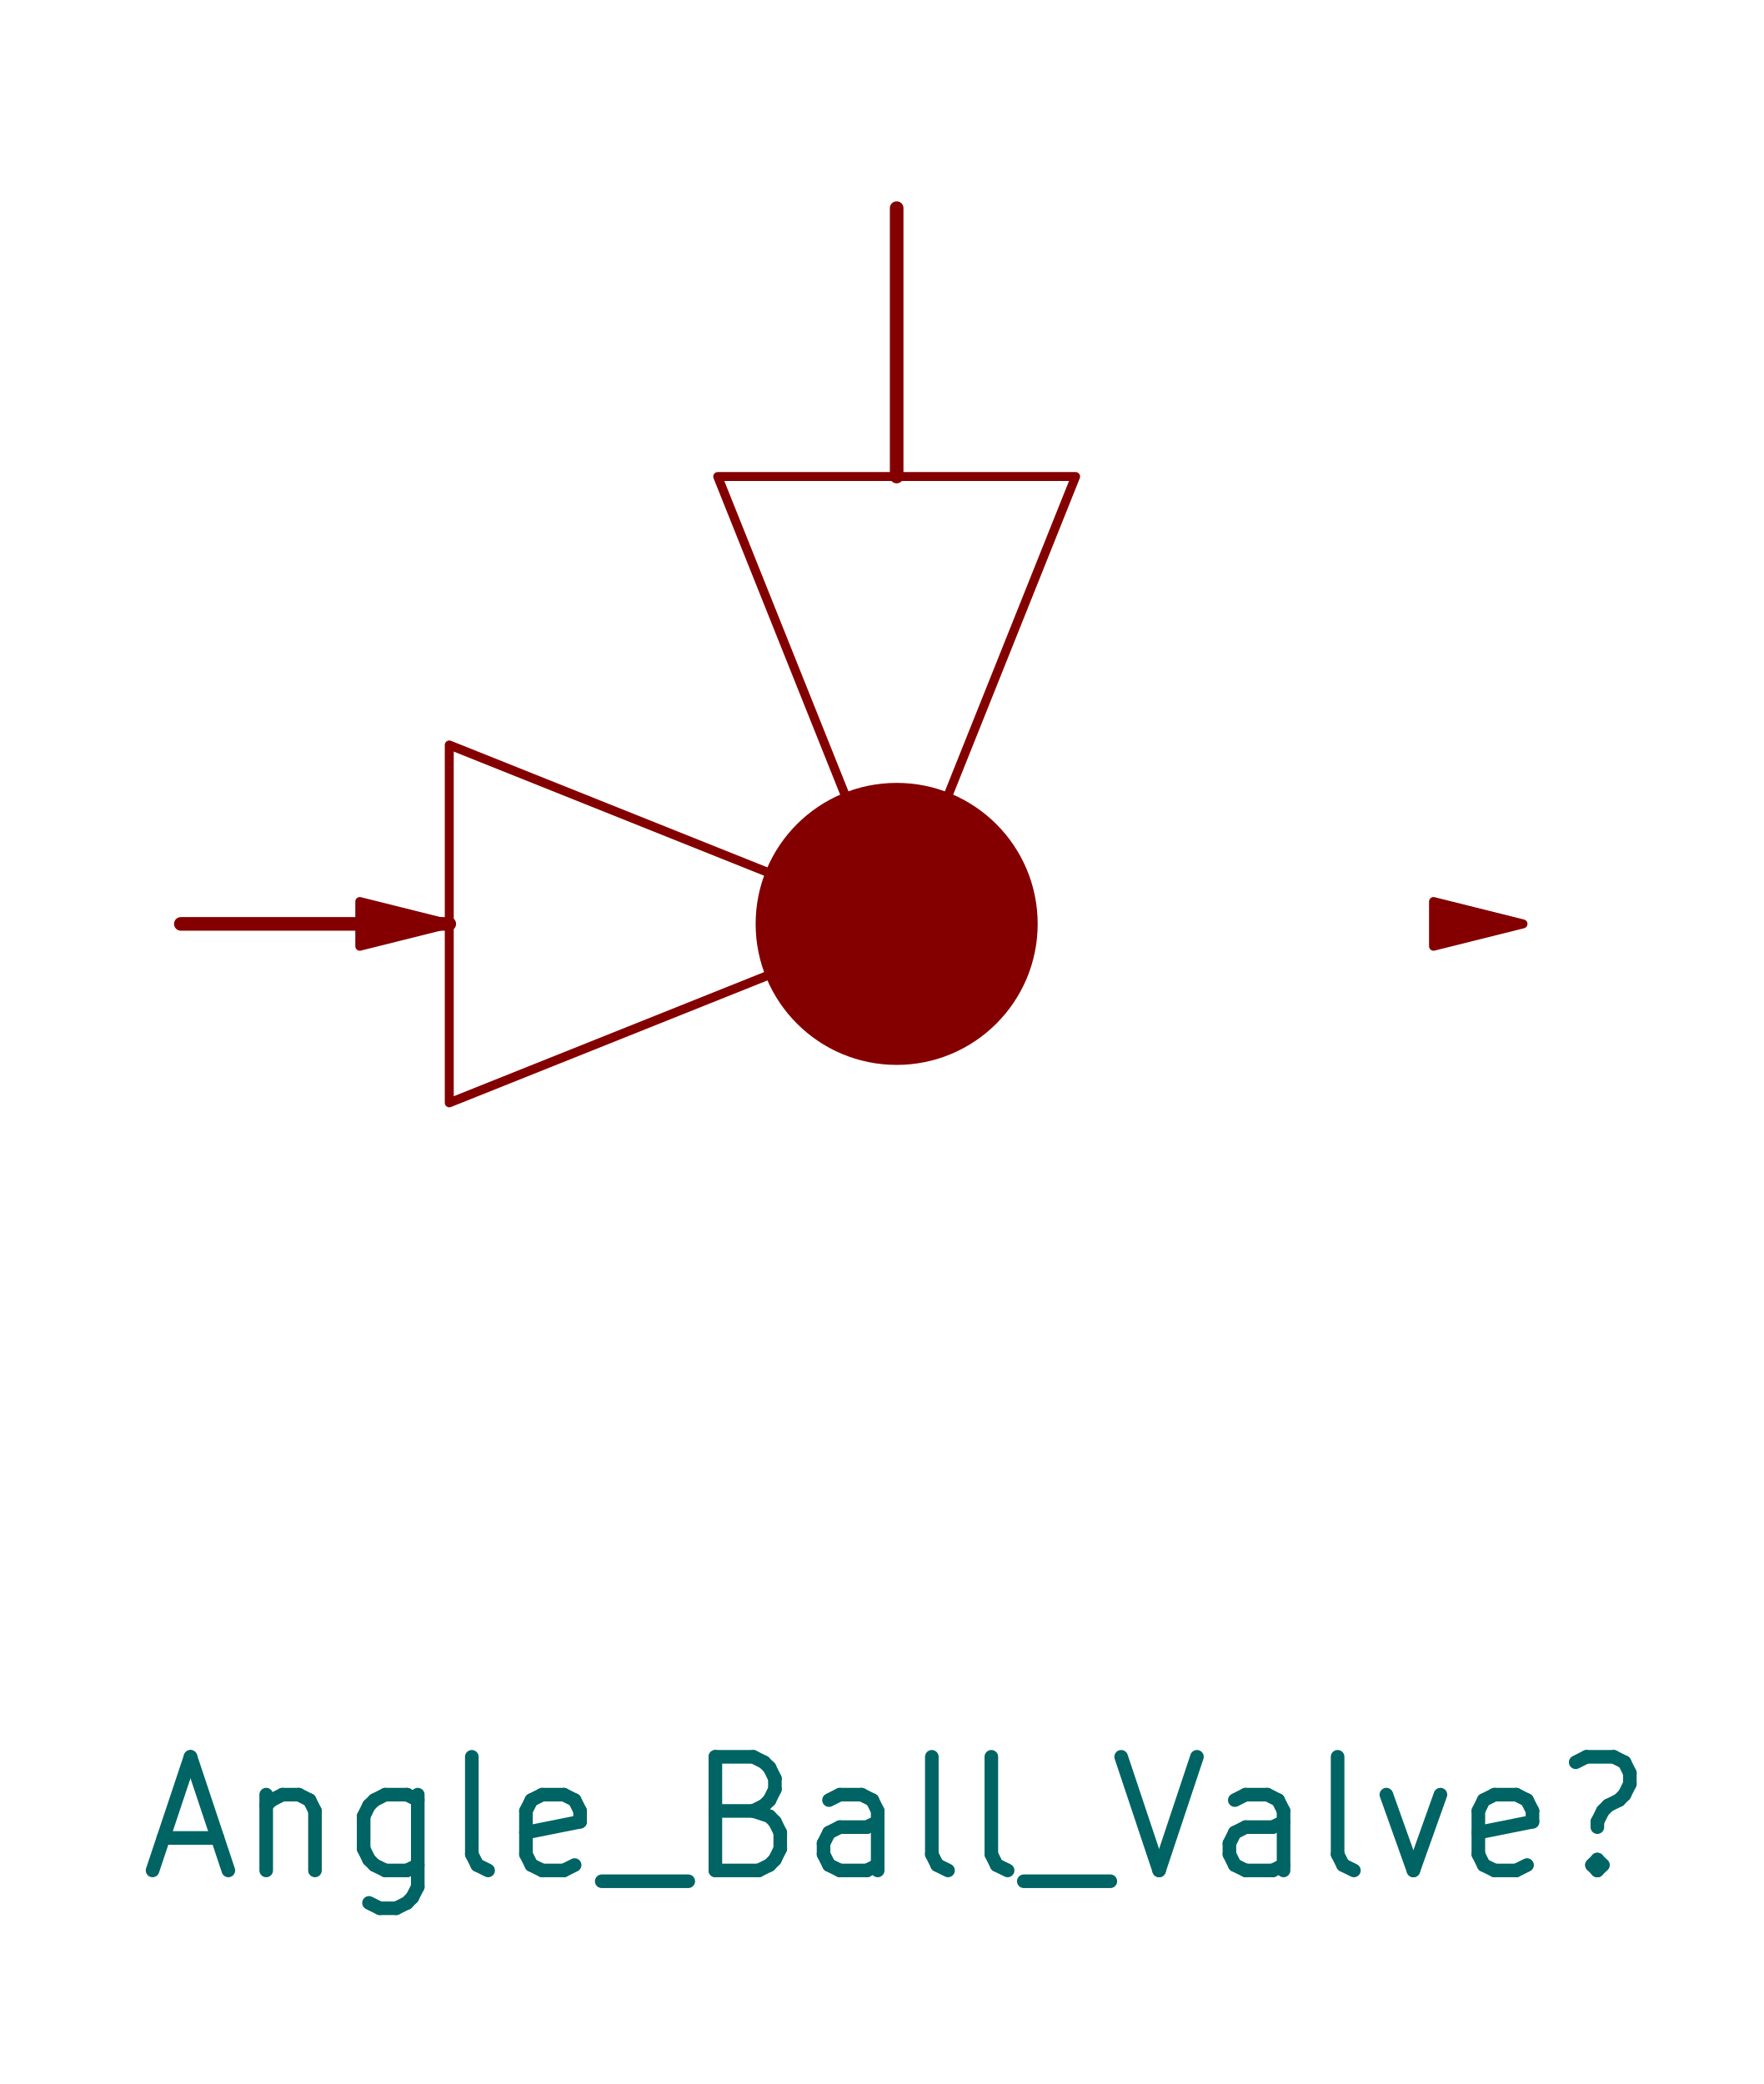
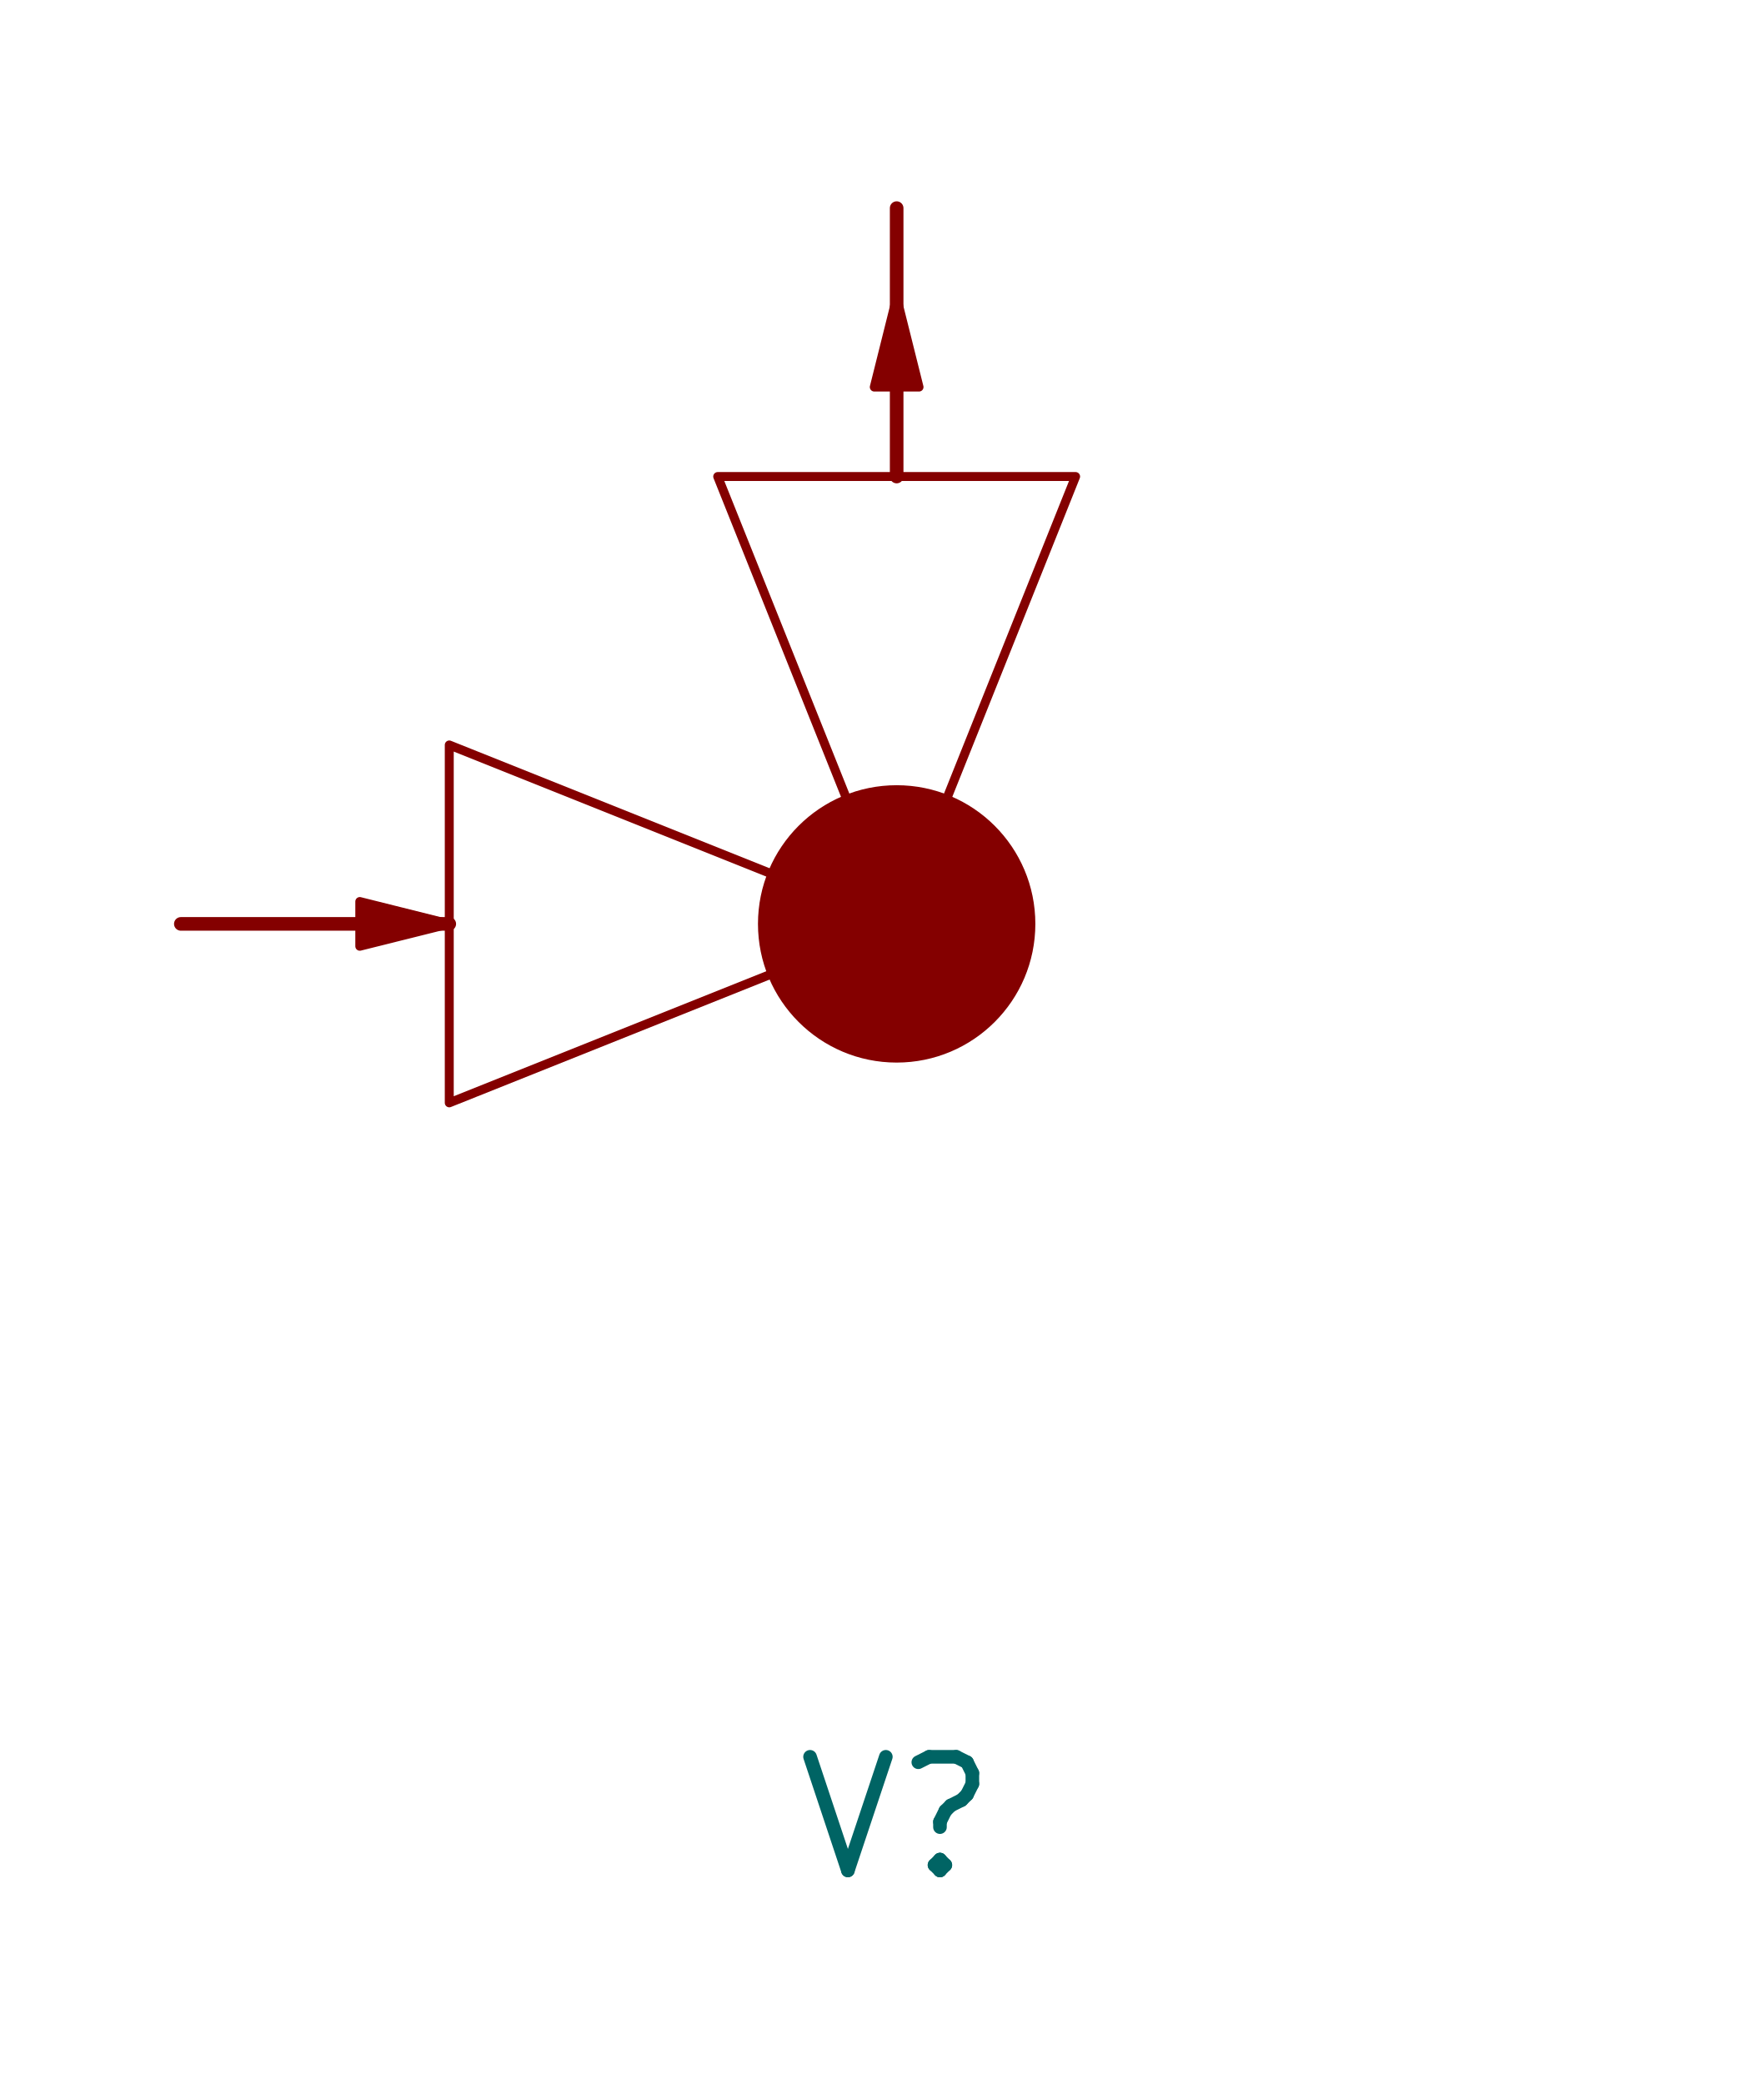
<svg xmlns="http://www.w3.org/2000/svg" version="1.1" width="19.71mm" height="23.292mm" viewBox="0 0 19.71 23.292">
  <g style="fill:#000000; fill-opacity:1;stroke:#000000; stroke-opacity:1; stroke-linecap:round; stroke-linejoin:round;" transform="translate(0 0) scale(1 1)">
-     <path style="fill:#840000; fill-opacity:1; stroke:#840000; stroke-width:0.1; stroke-opacity:1; stroke-linecap:round; stroke-linejoin:round;fill-rule:evenodd;" d="M 4.021,10.326 4.021,10.076 5.021,10.326 4.021,10.576 Z" />
-     <path style="fill:none; stroke:#840000; stroke-width:0.1; stroke-opacity:1; stroke-linecap:round; stroke-linejoin:round;fill:none" d="M 10.021,10.326 5.021,8.326 5.021,12.326 Z" />
-     <path style="fill:none; stroke:#840000; stroke-width:0.1; stroke-opacity:1; stroke-linecap:round; stroke-linejoin:round;fill:none" d="M 10.021,10.326 8.021,5.326 12.021,5.326 Z" />
+     <path style="fill:#840000; fill-opacity:1;  stroke:#840000; stroke-width:0.1; stroke-opacity:1;  stroke-linecap:round; stroke-linejoin:round;fill-rule:evenodd;" d="M 4.021,10.326 4.021,10.076 5.021,10.326 4.021,10.576 Z" />
+     <path style="fill:#840000; fill-opacity:1;  stroke:#840000; stroke-width:0.1; stroke-opacity:1;  stroke-linecap:round; stroke-linejoin:round;fill-rule:evenodd;" d="M 10.021,4.326 10.271,4.326 10.021,3.326 9.771,4.326 Z" />
+     <path style="fill:none;  stroke:#840000; stroke-width:0.1; stroke-opacity:1;  stroke-linecap:round; stroke-linejoin:round;fill:none" d="M 10.021,10.326 5.021,8.326 5.021,12.326 Z" />
+     <path style="fill:none;  stroke:#840000; stroke-width:0.1; stroke-opacity:1;  stroke-linecap:round; stroke-linejoin:round;fill:none" d="M 10.021,10.326 8.021,5.326 12.021,5.326 Z" />
  </g>
-   <g style="fill:#840000; fill-opacity:1; stroke:#840000; stroke-width:0.152; stroke-opacity:1; stroke-linecap:round; stroke-linejoin:round;">
+   <g style="fill:#840000; fill-opacity:1;  stroke:#840000; stroke-width:0.1; stroke-opacity:1;  stroke-linecap:round; stroke-linejoin:round;">
    <circle cx="10.021" cy="10.326" r="1.5" />
-     <path style="fill:#840000; fill-opacity:1; stroke:#840000; stroke-width:0.1; stroke-opacity:1; stroke-linecap:round; stroke-linejoin:round;fill-rule:evenodd;" d="M 16.021,10.326 16.021,10.076 17.021,10.326 16.021,10.576 Z" />
  </g>
-   <g style="fill:none; stroke:#840000; stroke-width:0.152; stroke-opacity:1; stroke-linecap:round; stroke-linejoin:round;">
+   <g style="fill:none;  stroke:#840000; stroke-width:0.152; stroke-opacity:1;  stroke-linecap:round; stroke-linejoin:round;">
    <path d="M5.021 10.326 L2.021 10.326 " />
    <path d="M10.021 5.326 L10.021 2.326 " />
  </g>
-   <g style="fill:none; stroke:#006464; stroke-width:0.152; stroke-opacity:1; stroke-linecap:round; stroke-linejoin:round;">
-     <text x="10.021" y="20.961" textLength="17.076" font-size="1.693" lengthAdjust="spacingAndGlyphs" text-anchor="middle" opacity="0" stroke-opacity="0">Angle_Ball_Valve?</text>
+   <g style="fill:none;  stroke:#006464; stroke-width:0.152; stroke-opacity:1;  stroke-linecap:round; stroke-linejoin:round;">
+     <text x="10.021" y="20.961" textLength="2.38" font-size="1.693" lengthAdjust="spacingAndGlyphs" text-anchor="middle" opacity="0" stroke-opacity="0">V?</text>
    <g class="stroked-text">
-       <path d="M1.826 20.542 L2.431 20.542 " />
-       <path d="M1.705 20.905 L2.129 19.635 " />
-       <path d="M2.129 19.635 L2.552 20.905 " />
-       <path d="M2.975 20.058 L2.975 20.905 " />
-       <path d="M2.975 20.179 L3.036 20.119 " />
-       <path d="M3.036 20.119 L3.157 20.058 " />
-       <path d="M3.157 20.058 L3.338 20.058 " />
-       <path d="M3.338 20.058 L3.459 20.119 " />
-       <path d="M3.459 20.119 L3.52 20.24 " />
-       <path d="M3.52 20.24 L3.52 20.905 " />
-       <path d="M4.669 20.058 L4.669 21.087 " />
-       <path d="M4.669 21.087 L4.608 21.207 " />
-       <path d="M4.608 21.207 L4.548 21.268 " />
-       <path d="M4.548 21.268 L4.427 21.328 " />
-       <path d="M4.427 21.328 L4.245 21.328 " />
-       <path d="M4.245 21.328 L4.124 21.268 " />
-       <path d="M4.669 20.845 L4.548 20.905 " />
-       <path d="M4.548 20.905 L4.306 20.905 " />
-       <path d="M4.306 20.905 L4.185 20.845 " />
-       <path d="M4.185 20.845 L4.124 20.784 " />
-       <path d="M4.124 20.784 L4.064 20.663 " />
-       <path d="M4.064 20.663 L4.064 20.3 " />
-       <path d="M4.064 20.3 L4.124 20.179 " />
-       <path d="M4.124 20.179 L4.185 20.119 " />
-       <path d="M4.185 20.119 L4.306 20.058 " />
-       <path d="M4.306 20.058 L4.548 20.058 " />
-       <path d="M4.548 20.058 L4.669 20.119 " />
-       <path d="M5.455 20.905 L5.334 20.845 " />
-       <path d="M5.334 20.845 L5.273 20.724 " />
-       <path d="M5.273 20.724 L5.273 19.635 " />
-       <path d="M6.422 20.845 L6.301 20.905 " />
-       <path d="M6.301 20.905 L6.06 20.905 " />
-       <path d="M6.06 20.905 L5.939 20.845 " />
-       <path d="M5.939 20.845 L5.878 20.724 " />
-       <path d="M5.878 20.724 L5.878 20.24 " />
-       <path d="M5.878 20.24 L5.939 20.119 " />
-       <path d="M5.939 20.119 L6.06 20.058 " />
-       <path d="M6.06 20.058 L6.301 20.058 " />
-       <path d="M6.301 20.058 L6.422 20.119 " />
-       <path d="M6.422 20.119 L6.483 20.24 " />
-       <path d="M6.483 20.24 L6.483 20.361 " />
-       <path d="M6.483 20.361 L5.878 20.482 " />
-       <path d="M6.725 21.026 L7.692 21.026 " />
-       <path d="M8.418 20.24 L8.6 20.3 " />
-       <path d="M8.6 20.3 L8.66 20.361 " />
-       <path d="M8.66 20.361 L8.72 20.482 " />
-       <path d="M8.72 20.482 L8.72 20.663 " />
-       <path d="M8.72 20.663 L8.66 20.784 " />
-       <path d="M8.66 20.784 L8.6 20.845 " />
-       <path d="M8.6 20.845 L8.479 20.905 " />
-       <path d="M8.479 20.905 L7.995 20.905 " />
-       <path d="M7.995 20.905 L7.995 19.635 " />
-       <path d="M7.995 19.635 L8.418 19.635 " />
-       <path d="M8.418 19.635 L8.539 19.696 " />
-       <path d="M8.539 19.696 L8.6 19.756 " />
-       <path d="M8.6 19.756 L8.66 19.877 " />
-       <path d="M8.66 19.877 L8.66 19.998 " />
-       <path d="M8.66 19.998 L8.6 20.119 " />
-       <path d="M8.6 20.119 L8.539 20.179 " />
-       <path d="M8.539 20.179 L8.418 20.24 " />
-       <path d="M8.418 20.24 L7.995 20.24 " />
-       <path d="M9.809 20.905 L9.809 20.24 " />
-       <path d="M9.809 20.24 L9.749 20.119 " />
-       <path d="M9.749 20.119 L9.628 20.058 " />
-       <path d="M9.628 20.058 L9.386 20.058 " />
-       <path d="M9.386 20.058 L9.265 20.119 " />
-       <path d="M9.809 20.845 L9.688 20.905 " />
-       <path d="M9.688 20.905 L9.386 20.905 " />
-       <path d="M9.386 20.905 L9.265 20.845 " />
-       <path d="M9.265 20.845 L9.204 20.724 " />
-       <path d="M9.204 20.724 L9.204 20.603 " />
-       <path d="M9.204 20.603 L9.265 20.482 " />
-       <path d="M9.265 20.482 L9.386 20.421 " />
-       <path d="M9.386 20.421 L9.688 20.421 " />
-       <path d="M9.688 20.421 L9.809 20.361 " />
-       <path d="M10.595 20.905 L10.474 20.845 " />
-       <path d="M10.474 20.845 L10.414 20.724 " />
-       <path d="M10.414 20.724 L10.414 19.635 " />
-       <path d="M11.261 20.905 L11.139 20.845 " />
-       <path d="M11.139 20.845 L11.079 20.724 " />
-       <path d="M11.079 20.724 L11.079 19.635 " />
-       <path d="M11.442 21.026 L12.409 21.026 " />
-       <path d="M12.53 19.635 L12.954 20.905 " />
-       <path d="M12.954 20.905 L13.377 19.635 " />
-       <path d="M14.345 20.905 L14.345 20.24 " />
-       <path d="M14.345 20.24 L14.284 20.119 " />
-       <path d="M14.284 20.119 L14.163 20.058 " />
-       <path d="M14.163 20.058 L13.921 20.058 " />
-       <path d="M13.921 20.058 L13.8 20.119 " />
-       <path d="M14.345 20.845 L14.224 20.905 " />
-       <path d="M14.224 20.905 L13.921 20.905 " />
-       <path d="M13.921 20.905 L13.8 20.845 " />
-       <path d="M13.8 20.845 L13.74 20.724 " />
-       <path d="M13.74 20.724 L13.74 20.603 " />
-       <path d="M13.74 20.603 L13.8 20.482 " />
-       <path d="M13.8 20.482 L13.921 20.421 " />
-       <path d="M13.921 20.421 L14.224 20.421 " />
-       <path d="M14.224 20.421 L14.345 20.361 " />
-       <path d="M15.131 20.905 L15.01 20.845 " />
-       <path d="M15.01 20.845 L14.949 20.724 " />
-       <path d="M14.949 20.724 L14.949 19.635 " />
-       <path d="M15.494 20.058 L15.796 20.905 " />
-       <path d="M15.796 20.905 L16.098 20.058 " />
-       <path d="M17.066 20.845 L16.945 20.905 " />
-       <path d="M16.945 20.905 L16.703 20.905 " />
-       <path d="M16.703 20.905 L16.582 20.845 " />
-       <path d="M16.582 20.845 L16.522 20.724 " />
-       <path d="M16.522 20.724 L16.522 20.24 " />
-       <path d="M16.522 20.24 L16.582 20.119 " />
-       <path d="M16.582 20.119 L16.703 20.058 " />
-       <path d="M16.703 20.058 L16.945 20.058 " />
-       <path d="M16.945 20.058 L17.066 20.119 " />
-       <path d="M17.066 20.119 L17.127 20.24 " />
-       <path d="M17.127 20.24 L17.127 20.361 " />
-       <path d="M17.127 20.361 L16.522 20.482 " />
-       <path d="M17.852 20.784 L17.913 20.845 " />
-       <path d="M17.913 20.845 L17.852 20.905 " />
-       <path d="M17.852 20.905 L17.792 20.845 " />
-       <path d="M17.792 20.845 L17.852 20.784 " />
-       <path d="M17.852 20.784 L17.852 20.905 " />
-       <path d="M17.61 19.696 L17.731 19.635 " />
-       <path d="M17.731 19.635 L18.034 19.635 " />
-       <path d="M18.034 19.635 L18.155 19.696 " />
-       <path d="M18.155 19.696 L18.215 19.817 " />
-       <path d="M18.215 19.817 L18.215 19.938 " />
-       <path d="M18.215 19.938 L18.155 20.058 " />
-       <path d="M18.155 20.058 L18.094 20.119 " />
-       <path d="M18.094 20.119 L17.973 20.179 " />
-       <path d="M17.973 20.179 L17.913 20.24 " />
-       <path d="M17.913 20.24 L17.852 20.361 " />
-       <path d="M17.852 20.361 L17.852 20.421 " />
+       <path d="M9.053 19.635 L9.476 20.905 " />
+       <path d="M9.476 20.905 L9.9 19.635 " />
+       <path d="M10.505 20.784 L10.565 20.845 " />
+       <path d="M10.565 20.845 L10.505 20.905 " />
+       <path d="M10.505 20.905 L10.444 20.845 " />
+       <path d="M10.444 20.845 L10.505 20.784 " />
+       <path d="M10.505 20.784 L10.505 20.905 " />
+       <path d="M10.263 19.696 L10.384 19.635 " />
+       <path d="M10.384 19.635 L10.686 19.635 " />
+       <path d="M10.686 19.635 L10.807 19.696 " />
+       <path d="M10.807 19.696 L10.867 19.817 " />
+       <path d="M10.867 19.817 L10.867 19.938 " />
+       <path d="M10.867 19.938 L10.807 20.058 " />
+       <path d="M10.807 20.058 L10.746 20.119 " />
+       <path d="M10.746 20.119 L10.626 20.179 " />
+       <path d="M10.626 20.179 L10.565 20.24 " />
+       <path d="M10.565 20.24 L10.505 20.361 " />
+       <path d="M10.505 20.361 L10.505 20.421 " />
    </g>
  </g>
</svg>
